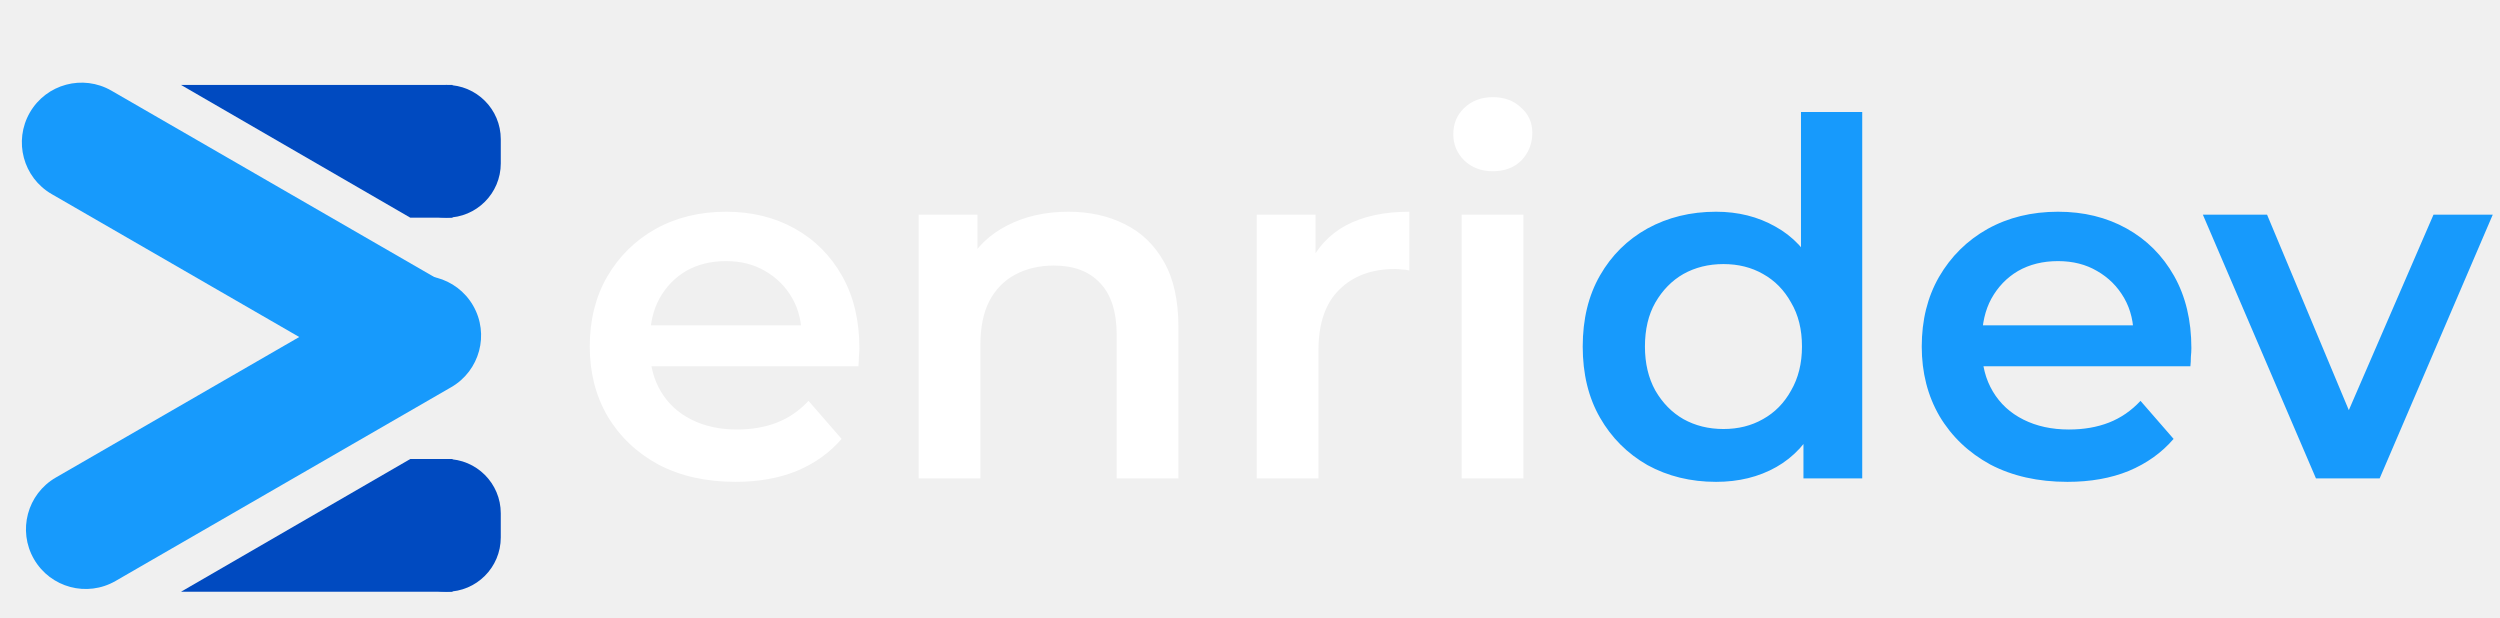
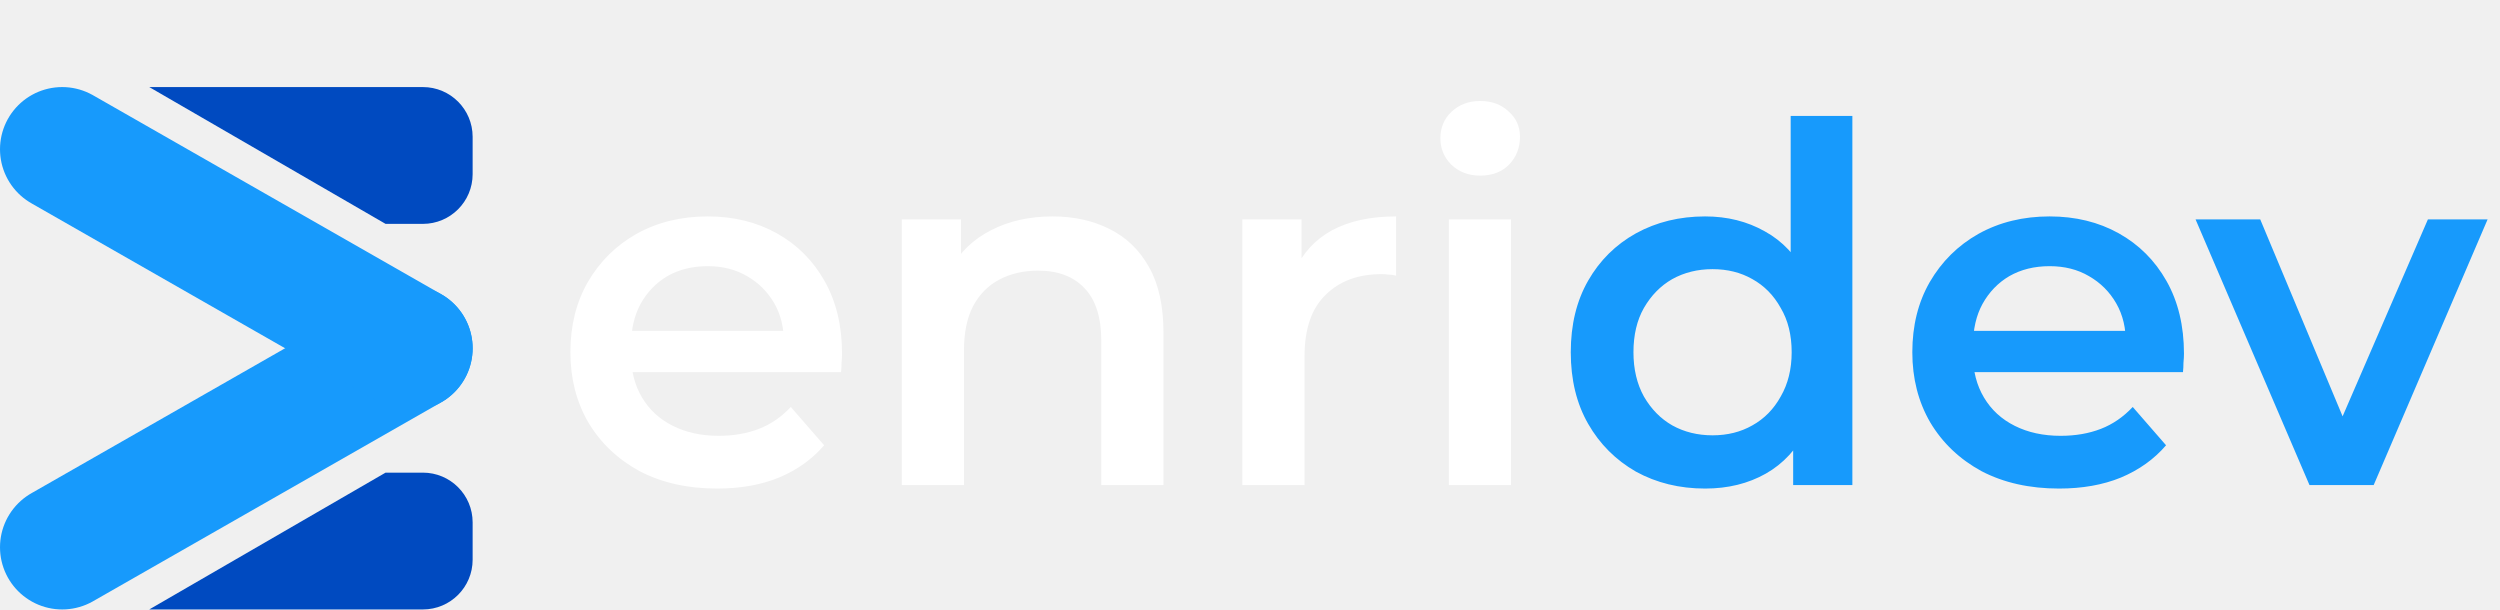
- <svg xmlns="http://www.w3.org/2000/svg" width="162" height="40" viewBox="0 0 162 40" fill="none">
-   <rect x="32.451" y="38.345" width="7.037" height="8.601" rx="3.519" transform="rotate(-180 32.4506 38.3451)" fill="#004AC0" />
-   <path d="M26.586 29.744L29.323 29.744L29.323 38.345L11.729 38.345L26.586 29.744Z" fill="#004AC0" />
-   <rect width="7.037" height="8.601" rx="3.519" transform="matrix(-1 3.10143e-07 2.46427e-08 1 32.4506 5.5036)" fill="#004AC0" />
-   <path d="M26.586 14.105L29.323 14.105L29.323 5.504L11.729 5.504L26.586 14.105Z" fill="#004AC0" />
-   <rect x="3.87" y="3.94" width="32.858" height="7.74" rx="3.87" transform="rotate(30 3.87006 3.9397)" fill="#179AFC" />
-   <rect x="32.591" y="23.154" width="32.858" height="7.74" rx="3.87" transform="rotate(150 32.5914 23.1539)" fill="#179AFC" />
-   <path d="M47.656 31.224C45.757 31.224 44.093 30.851 42.664 30.104C41.256 29.336 40.157 28.291 39.368 26.968C38.6 25.645 38.216 24.141 38.216 22.456C38.216 20.749 38.589 19.245 39.336 17.944C40.104 16.621 41.149 15.587 42.472 14.84C43.816 14.093 45.341 13.72 47.048 13.72C48.712 13.72 50.195 14.083 51.496 14.808C52.797 15.533 53.821 16.557 54.568 17.88C55.315 19.203 55.688 20.76 55.688 22.552C55.688 22.723 55.677 22.915 55.656 23.128C55.656 23.341 55.645 23.544 55.624 23.736H41.384V21.08H53.512L51.944 21.912C51.965 20.931 51.763 20.067 51.336 19.32C50.909 18.573 50.323 17.987 49.576 17.56C48.851 17.133 48.008 16.92 47.048 16.92C46.067 16.92 45.203 17.133 44.456 17.56C43.731 17.987 43.155 18.584 42.728 19.352C42.323 20.099 42.12 20.984 42.12 22.008V22.648C42.12 23.672 42.355 24.579 42.824 25.368C43.293 26.157 43.955 26.765 44.808 27.192C45.661 27.619 46.643 27.832 47.752 27.832C48.712 27.832 49.576 27.683 50.344 27.384C51.112 27.085 51.795 26.616 52.392 25.976L54.536 28.44C53.768 29.336 52.797 30.029 51.624 30.52C50.472 30.989 49.149 31.224 47.656 31.224ZM69.226 13.72C70.592 13.72 71.808 13.987 72.874 14.52C73.962 15.053 74.816 15.875 75.434 16.984C76.053 18.072 76.362 19.48 76.362 21.208V31H72.362V21.72C72.362 20.205 72 19.075 71.274 18.328C70.57 17.581 69.578 17.208 68.298 17.208C67.36 17.208 66.528 17.4 65.802 17.784C65.077 18.168 64.512 18.744 64.106 19.512C63.722 20.259 63.53 21.208 63.53 22.36V31H59.53V13.912H63.338V18.52L62.666 17.112C63.264 16.024 64.128 15.192 65.258 14.616C66.41 14.019 67.733 13.72 69.226 13.72ZM81.436 31V13.912H85.245V18.616L84.796 17.24C85.308 16.088 86.109 15.213 87.197 14.616C88.306 14.019 89.682 13.72 91.325 13.72V17.528C91.154 17.485 90.994 17.464 90.844 17.464C90.695 17.443 90.546 17.432 90.397 17.432C88.882 17.432 87.677 17.88 86.781 18.776C85.885 19.651 85.436 20.963 85.436 22.712V31H81.436ZM94.718 31V13.912H98.718V31H94.718ZM96.734 11.096C95.987 11.096 95.368 10.861 94.878 10.392C94.408 9.923 94.174 9.357 94.174 8.696C94.174 8.013 94.408 7.448 94.878 7C95.368 6.531 95.987 6.296 96.734 6.296C97.48 6.296 98.088 6.52 98.558 6.968C99.048 7.395 99.294 7.939 99.294 8.6C99.294 9.304 99.059 9.901 98.59 10.392C98.12 10.861 97.502 11.096 96.734 11.096Z" fill="white" />
-   <path d="M111.2 31.224C109.557 31.224 108.074 30.861 106.752 30.136C105.45 29.389 104.426 28.365 103.68 27.064C102.933 25.763 102.56 24.227 102.56 22.456C102.56 20.685 102.933 19.149 103.68 17.848C104.426 16.547 105.45 15.533 106.752 14.808C108.074 14.083 109.557 13.72 111.2 13.72C112.629 13.72 113.909 14.04 115.04 14.68C116.17 15.299 117.066 16.248 117.728 17.528C118.389 18.808 118.72 20.451 118.72 22.456C118.72 24.44 118.4 26.083 117.76 27.384C117.12 28.664 116.234 29.624 115.104 30.264C113.973 30.904 112.672 31.224 111.2 31.224ZM111.68 27.8C112.64 27.8 113.493 27.587 114.24 27.16C115.008 26.733 115.616 26.115 116.064 25.304C116.533 24.493 116.768 23.544 116.768 22.456C116.768 21.347 116.533 20.397 116.064 19.608C115.616 18.797 115.008 18.179 114.24 17.752C113.493 17.325 112.64 17.112 111.68 17.112C110.72 17.112 109.856 17.325 109.088 17.752C108.341 18.179 107.733 18.797 107.264 19.608C106.816 20.397 106.592 21.347 106.592 22.456C106.592 23.544 106.816 24.493 107.264 25.304C107.733 26.115 108.341 26.733 109.088 27.16C109.856 27.587 110.72 27.8 111.68 27.8ZM116.864 31V26.968L117.024 22.424L116.704 17.88V7.256H120.672V31H116.864ZM133.969 31.224C132.07 31.224 130.406 30.851 128.977 30.104C127.569 29.336 126.47 28.291 125.681 26.968C124.913 25.645 124.529 24.141 124.529 22.456C124.529 20.749 124.902 19.245 125.649 17.944C126.417 16.621 127.462 15.587 128.785 14.84C130.129 14.093 131.654 13.72 133.361 13.72C135.025 13.72 136.507 14.083 137.809 14.808C139.11 15.533 140.134 16.557 140.881 17.88C141.627 19.203 142.001 20.76 142.001 22.552C142.001 22.723 141.99 22.915 141.969 23.128C141.969 23.341 141.958 23.544 141.937 23.736H127.697V21.08H139.825L138.257 21.912C138.278 20.931 138.075 20.067 137.649 19.32C137.222 18.573 136.635 17.987 135.889 17.56C135.163 17.133 134.321 16.92 133.361 16.92C132.379 16.92 131.515 17.133 130.769 17.56C130.043 17.987 129.467 18.584 129.041 19.352C128.635 20.099 128.433 20.984 128.433 22.008V22.648C128.433 23.672 128.667 24.579 129.137 25.368C129.606 26.157 130.267 26.765 131.121 27.192C131.974 27.619 132.955 27.832 134.065 27.832C135.025 27.832 135.889 27.683 136.657 27.384C137.425 27.085 138.107 26.616 138.705 25.976L140.849 28.44C140.081 29.336 139.11 30.029 137.937 30.52C136.785 30.989 135.462 31.224 133.969 31.224ZM150.074 31L142.746 13.912H146.906L153.21 28.984H151.162L157.69 13.912H161.53L154.202 31H150.074Z" fill="#179AFC" />
+ <svg xmlns="http://www.w3.org/2000/svg" width="201" height="49" viewBox="0 0 201 49" fill="none">
+   <path fill-rule="evenodd" clip-rule="evenodd" d="M34 38H31L12 49H34C36.209 49 38 47.209 38 45V42C38 39.791 36.209 38 34 38Z" fill="#004AC0" />
+   <path fill-rule="evenodd" clip-rule="evenodd" d="M34 18H31L12 7H34C36.209 7 38 8.791 38 11V14C38 16.209 36.209 18 34 18Z" fill="#004AC0" />
+   <path d="M57.66 39.28C55.287 39.28 53.207 38.813 51.42 37.88C49.66 36.92 48.287 35.613 47.3 33.96C46.34 32.307 45.86 30.427 45.86 28.32C45.86 26.187 46.327 24.307 47.26 22.68C48.22 21.027 49.527 19.733 51.18 18.8C52.86 17.867 54.767 17.4 56.9 17.4C58.98 17.4 60.833 17.853 62.46 18.76C64.087 19.667 65.367 20.947 66.3 22.6C67.233 24.253 67.7 26.2 67.7 28.44C67.7 28.653 67.687 28.893 67.66 29.16C67.66 29.427 67.647 29.68 67.62 29.92H49.82V26.6H64.98L63.02 27.64C63.047 26.413 62.793 25.333 62.26 24.4C61.727 23.467 60.993 22.733 60.06 22.2C59.153 21.667 58.1 21.4 56.9 21.4C55.673 21.4 54.593 21.667 53.66 22.2C52.753 22.733 52.033 23.48 51.5 24.44C50.993 25.373 50.74 26.48 50.74 27.76V28.56C50.74 29.84 51.033 30.973 51.62 31.96C52.207 32.947 53.033 33.707 54.1 34.24C55.167 34.773 56.393 35.04 57.78 35.04C58.98 35.04 60.06 34.853 61.02 34.48C61.98 34.107 62.833 33.52 63.58 32.72L66.26 35.8C65.3 36.92 64.087 37.787 62.62 38.4C61.18 38.987 59.527 39.28 57.66 39.28ZM84.623 17.4C86.33 17.4 87.85 17.733 89.183 18.4C90.543 19.067 91.61 20.093 92.383 21.48C93.156 22.84 93.543 24.6 93.543 26.76V39H88.543V27.4C88.543 25.507 88.09 24.093 87.183 23.16C86.303 22.227 85.063 21.76 83.463 21.76C82.29 21.76 81.25 22 80.343 22.48C79.436 22.96 78.73 23.68 78.223 24.64C77.743 25.573 77.503 26.76 77.503 28.2V39H72.503V17.64H77.263V23.4L76.423 21.64C77.17 20.28 78.25 19.24 79.663 18.52C81.103 17.773 82.756 17.4 84.623 17.4ZM99.886 39V17.64H104.646V23.52L104.086 21.8C104.726 20.36 105.726 19.267 107.086 18.52C108.472 17.773 110.192 17.4 112.246 17.4V22.16C112.032 22.107 111.832 22.08 111.646 22.08C111.459 22.053 111.272 22.04 111.086 22.04C109.192 22.04 107.686 22.6 106.566 23.72C105.446 24.813 104.886 26.453 104.886 28.64V39H99.886ZM116.487 39V17.64H121.487V39H116.487ZM119.007 14.12C118.074 14.12 117.301 13.827 116.687 13.24C116.101 12.653 115.807 11.947 115.807 11.12C115.807 10.267 116.101 9.56 116.687 9C117.301 8.413 118.074 8.12 119.007 8.12C119.941 8.12 120.701 8.4 121.287 8.96C121.901 9.493 122.207 10.173 122.207 11C122.207 11.88 121.914 12.627 121.327 13.24C120.741 13.827 119.967 14.12 119.007 14.12Z" fill="white" />
+   <path d="M137.09 39.28C135.036 39.28 133.183 38.827 131.53 37.92C129.903 36.987 128.623 35.707 127.69 34.08C126.756 32.453 126.29 30.533 126.29 28.32C126.29 26.107 126.756 24.187 127.69 22.56C128.623 20.933 129.903 19.667 131.53 18.76C133.183 17.853 135.036 17.4 137.09 17.4C138.876 17.4 140.476 17.8 141.89 18.6C143.303 19.373 144.423 20.56 145.25 22.16C146.076 23.76 146.49 25.813 146.49 28.32C146.49 30.8 146.09 32.853 145.29 34.48C144.49 36.08 143.383 37.28 141.97 38.08C140.556 38.88 138.93 39.28 137.09 39.28ZM137.69 35C138.89 35 139.956 34.733 140.89 34.2C141.85 33.667 142.61 32.893 143.17 31.88C143.756 30.867 144.05 29.68 144.05 28.32C144.05 26.933 143.756 25.747 143.17 24.76C142.61 23.747 141.85 22.973 140.89 22.44C139.956 21.907 138.89 21.64 137.69 21.64C136.49 21.64 135.41 21.907 134.45 22.44C133.516 22.973 132.756 23.747 132.17 24.76C131.61 25.747 131.33 26.933 131.33 28.32C131.33 29.68 131.61 30.867 132.17 31.88C132.756 32.893 133.516 33.667 134.45 34.2C135.41 34.733 136.49 35 137.69 35ZM144.17 39V33.96L144.37 28.28L143.97 22.6V9.32H148.93V39H144.17ZM165.551 39.28C163.177 39.28 161.097 38.813 159.311 37.88C157.551 36.92 156.177 35.613 155.191 33.96C154.231 32.307 153.751 30.427 153.751 28.32C153.751 26.187 154.217 24.307 155.151 22.68C156.111 21.027 157.417 19.733 159.071 18.8C160.751 17.867 162.657 17.4 164.791 17.4C166.871 17.4 168.724 17.853 170.351 18.76C171.977 19.667 173.257 20.947 174.191 22.6C175.124 24.253 175.591 26.2 175.591 28.44C175.591 28.653 175.577 28.893 175.551 29.16C175.551 29.427 175.537 29.68 175.511 29.92H157.711V26.6H172.871L170.911 27.64C170.937 26.413 170.684 25.333 170.151 24.4C169.617 23.467 168.884 22.733 167.951 22.2C167.044 21.667 165.991 21.4 164.791 21.4C163.564 21.4 162.484 21.667 161.551 22.2C160.644 22.733 159.924 23.48 159.391 24.44C158.884 25.373 158.631 26.48 158.631 27.76V28.56C158.631 29.84 158.924 30.973 159.511 31.96C160.097 32.947 160.924 33.707 161.991 34.24C163.057 34.773 164.284 35.04 165.671 35.04C166.871 35.04 167.951 34.853 168.911 34.48C169.871 34.107 170.724 33.52 171.471 32.72L174.151 35.8C173.191 36.92 171.977 37.787 170.511 38.4C169.071 38.987 167.417 39.28 165.551 39.28ZM185.683 39L176.523 17.64H181.723L189.603 36.48H187.043L195.203 17.64H200.003L190.843 39H185.683Z" fill="#179AFC" />
+   <path d="M5 44L33 28" stroke="#179AFC" stroke-width="10" stroke-linecap="round" />
+   <path d="M5 12L33 28" stroke="#179AFC" stroke-width="10" stroke-linecap="round" />
</svg>
